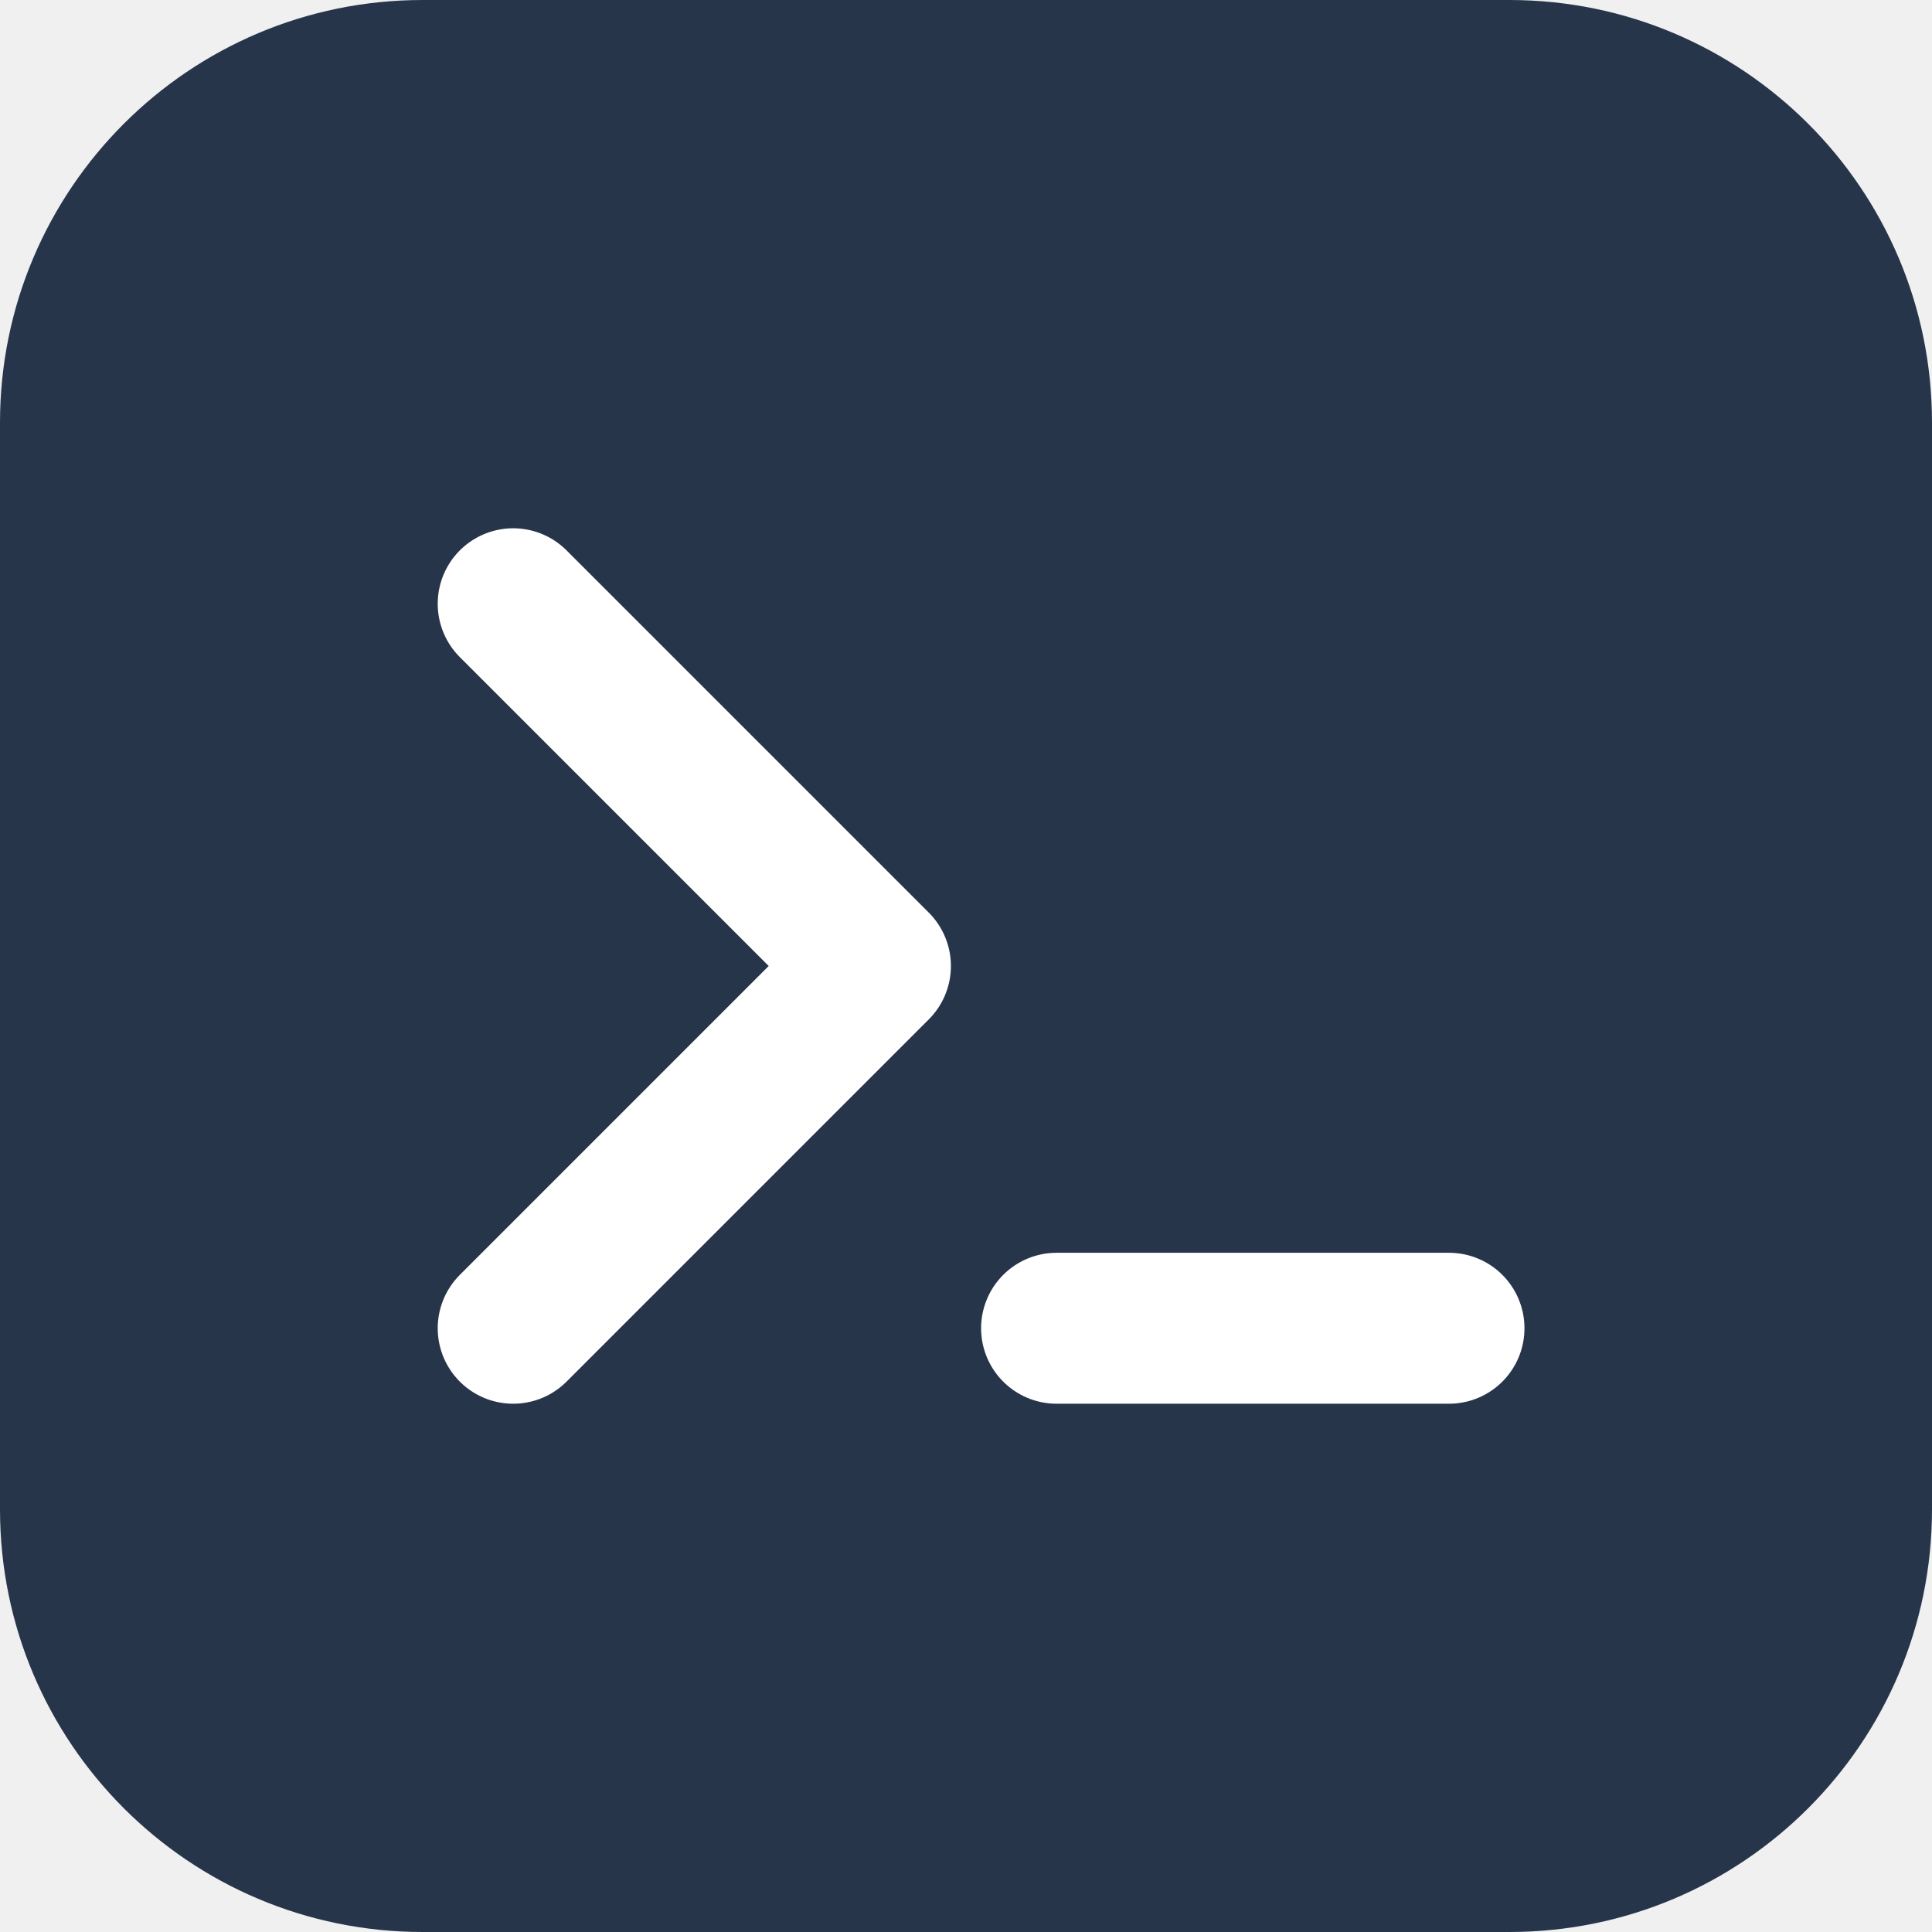
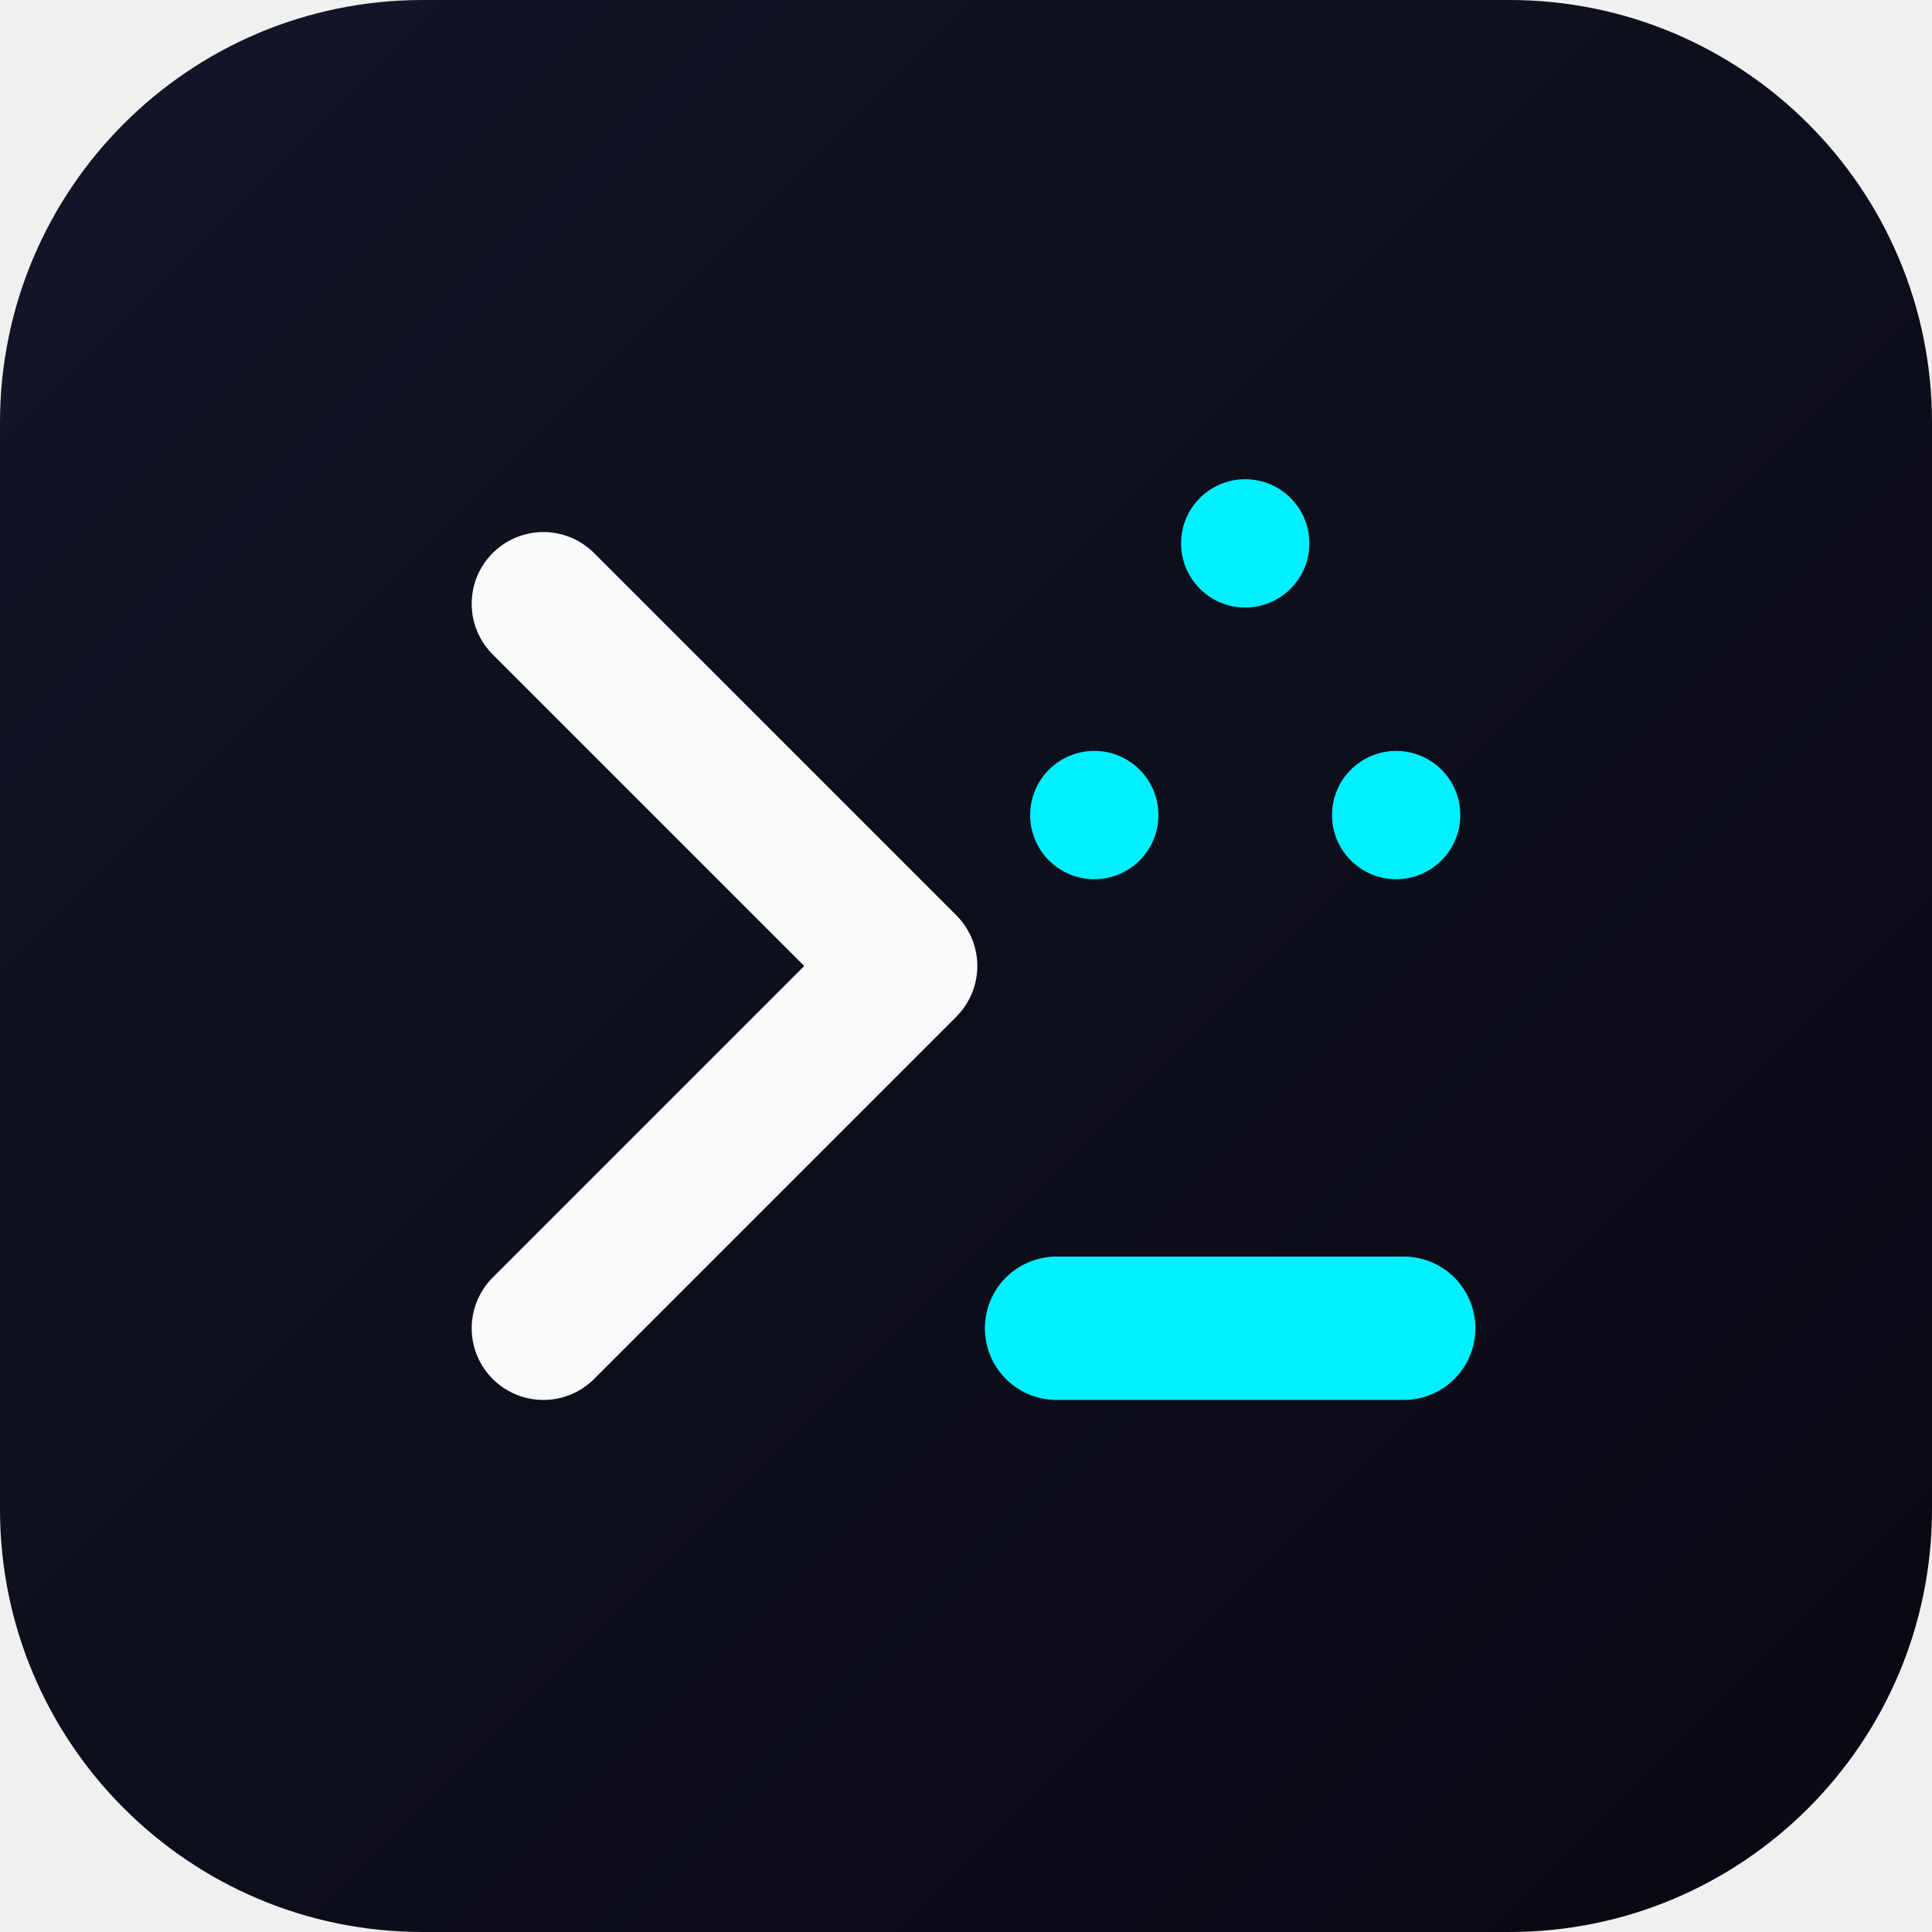
- <svg xmlns="http://www.w3.org/2000/svg" width="64" height="64" viewBox="0 0 64 64">
-   <rect width="64" height="64" rx="14" fill="#27354b" />
-   <path d="m17 20 12 12-12 12m18 0h13" fill="none" stroke="#fff" stroke-width="5" stroke-linecap="round" stroke-linejoin="round" />
+ <svg xmlns="http://www.w3.org/2000/svg" viewBox="0 0 512 512" width="512" height="512">
+   <defs>
+     <linearGradient id="bg" x1="0" y1="0" x2="512" y2="512" gradientUnits="userSpaceOnUse">
+       <stop offset="0%" stop-color="#141527" />
+       <stop offset="100%" stop-color="#070811" />
+     </linearGradient>
+   </defs>
+   <rect width="512" height="512" rx="112" fill="url(#bg)" />
+   <path d="M 144 160 L 240 256 L 144 352" fill="none" stroke="#F8FAFC" stroke-width="38" stroke-linecap="round" stroke-linejoin="round" />
+   <line x1="280" y1="352" x2="372" y2="352" stroke="#00F0FF" stroke-width="38" stroke-linecap="round" />
+   <circle cx="330" cy="144" r="17" fill="#00F0FF" />
+   <circle cx="290" cy="216" r="17" fill="#00F0FF" />
+   <circle cx="370" cy="216" r="17" fill="#00F0FF" />
</svg>
